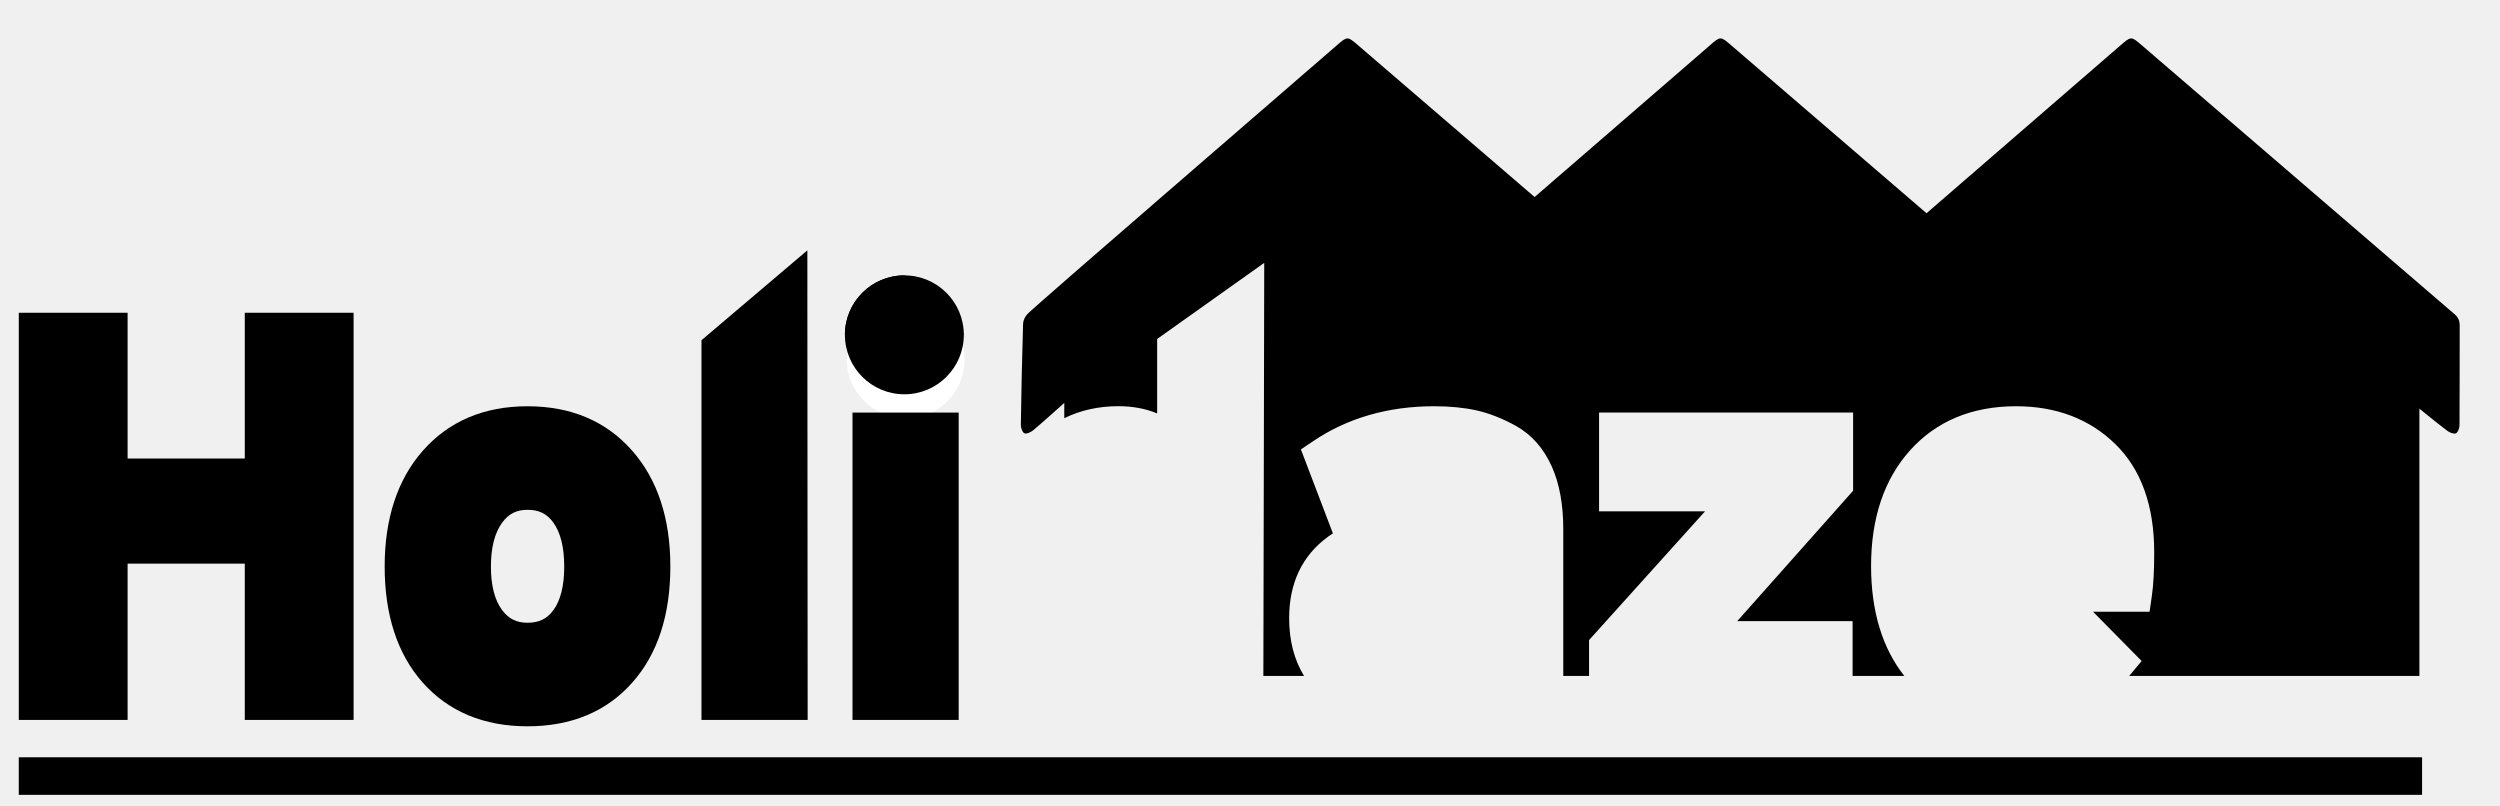
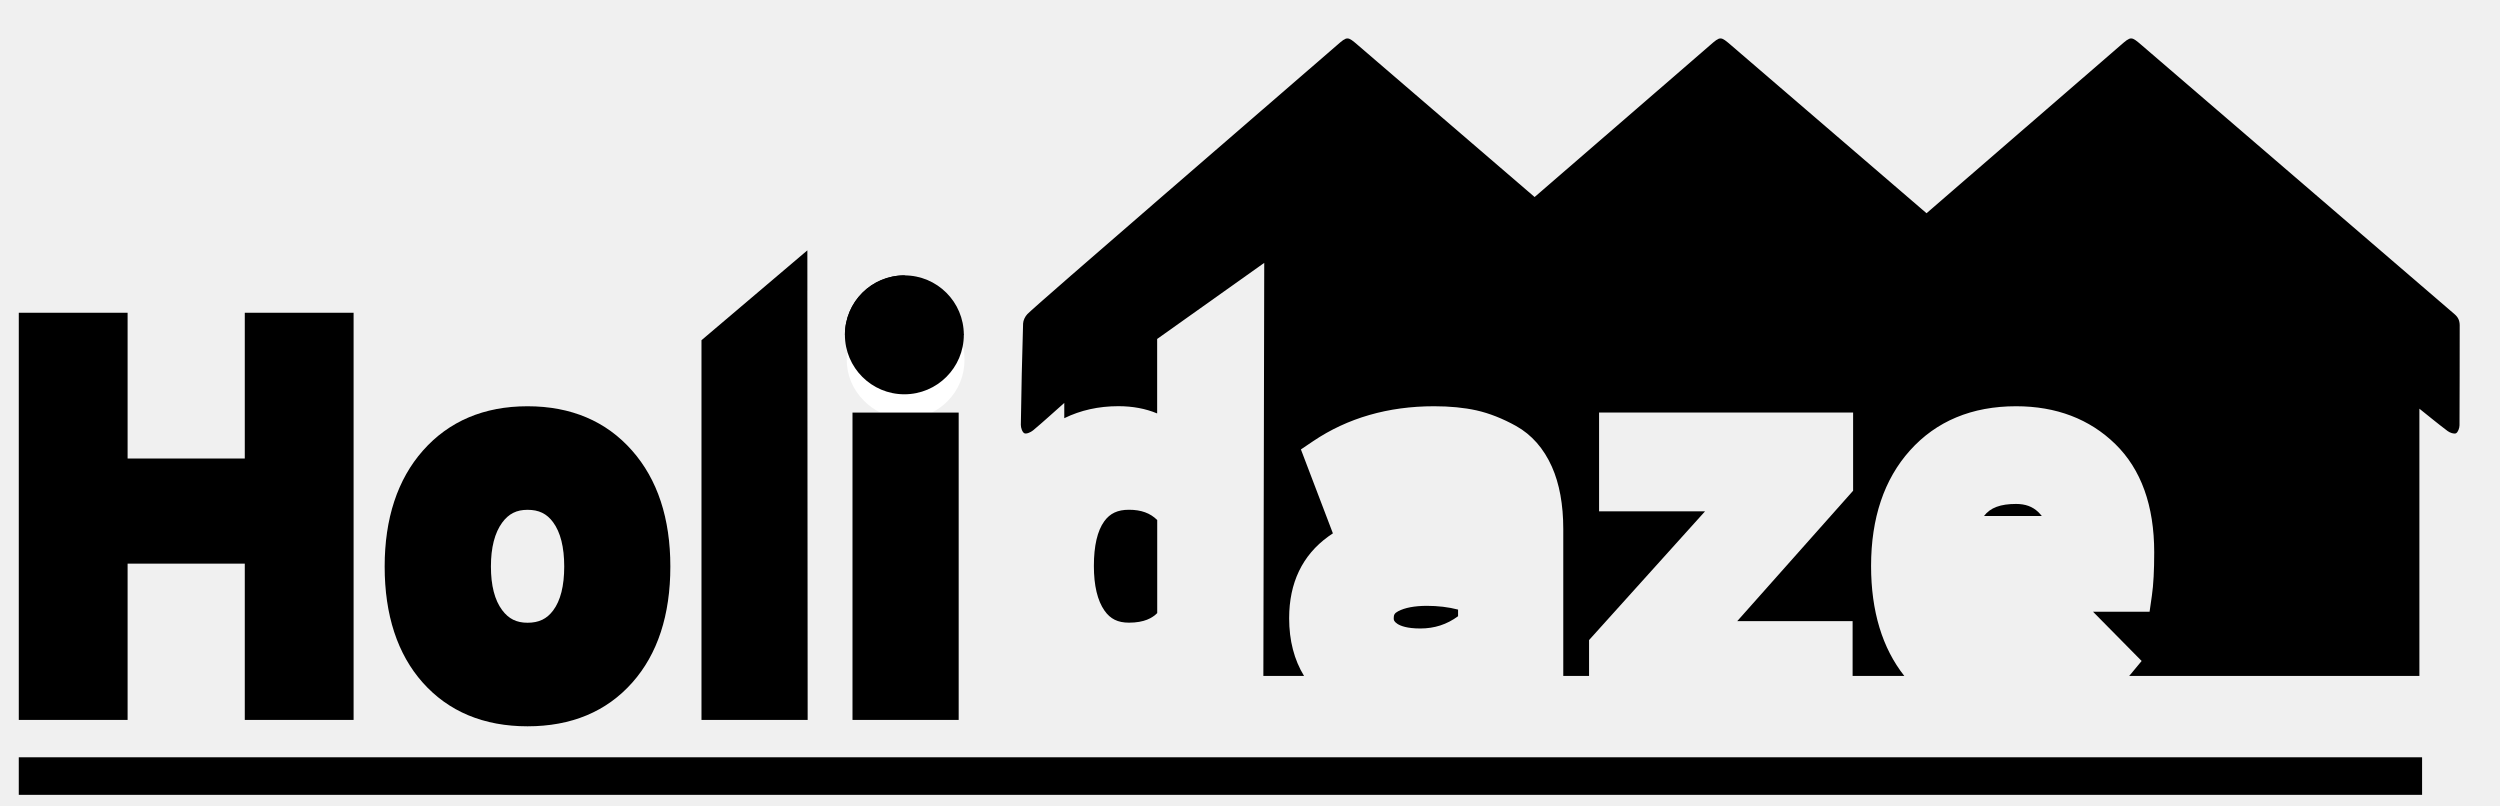
<svg xmlns="http://www.w3.org/2000/svg" version="1.1" id="Layer_1" x="0px" y="0px" viewBox="0 0 399.45 128.65" style="enable-background:new 0 0 399.45 128.65;" xml:space="preserve">
  <style type="text/css">
	.st0{fill:none;}
	.st1{fill:#FFFFFF;}
	.st2{stroke:#000000;stroke-width:6;stroke-miterlimit:10;}
</style>
  <g>
    <g>
      <path class="st0" d="M84.29,81.45c-1.75,0-3,0.63-4.04,2.03c-1.2,1.63-1.81,3.99-1.81,7.03c0,3.03,0.61,5.38,1.8,6.97    c1.04,1.39,2.29,2.01,4.05,2.01c1.82,0,3.08-0.6,4.09-1.96c1.17-1.57,1.77-3.93,1.77-7.02c0-3.1-0.6-5.48-1.78-7.08    C87.36,82.06,86.1,81.45,84.29,81.45z" />
-       <path class="st0" d="M176.44,83.29c-1.1,1.52-1.66,3.92-1.66,7.14c0,3.13,0.57,5.53,1.7,7.14c0.93,1.33,2.13,1.92,3.91,1.92    c2.44,0,3.74-0.75,4.51-1.53V83.09c-1.11-1.11-2.57-1.64-4.51-1.64C178.58,81.45,177.36,82.02,176.44,83.29z" />
-       <path class="st0" d="M325.67,81.81c-0.93-0.88-2.06-1.29-3.55-1.29c-2.47,0-4.11,0.59-5.12,1.93h9.24    C326.06,82.22,325.87,82.01,325.67,81.81z" />
-       <path class="st0" d="M223.39,97.67c-0.6,0.32-0.7,0.59-0.7,1.11c0,0.25,0,0.5,0.56,0.88c0.52,0.35,1.58,0.76,3.69,0.76    c2.26,0,4.24-0.64,6.03-1.96V97.4c-1.53-0.4-3.21-0.6-5.02-0.6C226,96.81,224.46,97.1,223.39,97.67z" />
+       <path d="M176.44,83.29c-1.1,1.52-1.66,3.92-1.66,7.14c0,3.13,0.57,5.53,1.7,7.14c0.93,1.33,2.13,1.92,3.91,1.92    c2.44,0,3.74-0.75,4.51-1.53V83.09c-1.11-1.11-2.57-1.64-4.51-1.64C178.58,81.45,177.36,82.02,176.44,83.29z" />
+       <path d="M325.67,81.81c-0.93-0.88-2.06-1.29-3.55-1.29c-2.47,0-4.11,0.59-5.12,1.93h9.24C326.06,82.22,325.87,82.01,325.67,81.81z    " />
+       <path d="M223.39,97.67c-0.6,0.32-0.7,0.59-0.7,1.11c0,0.25,0,0.5,0.56,0.88c0.52,0.35,1.58,0.76,3.69,0.76    c2.26,0,4.24-0.64,6.03-1.96V97.4c-1.53-0.4-3.21-0.6-5.02-0.6C226,96.81,224.46,97.1,223.39,97.67z" />
      <path d="M392.2,50.21c-16.67-14.32-33.32-28.64-49.98-42.97c-1.71-1.47-1.72-1.46-3.4,0c-5.53,4.8-19.36,16.75-31,26.83    c-10.4-8.94-20.8-17.89-31.21-26.83c-1.71-1.47-1.72-1.46-3.4,0c-5.06,4.4-17.08,14.78-28.01,24.24    C235.8,23.4,226.4,15.32,217,7.24c-1.71-1.47-1.72-1.46-3.4,0c-10.1,8.78-47.92,41.37-49.45,42.95c-0.36,0.38-0.66,0.99-0.68,1.5    c-0.17,5.39-0.28,10.79-0.36,16.18c-0.01,0.47,0.23,1.2,0.57,1.36c0.32,0.15,1.02-0.16,1.39-0.47c1.63-1.36,3.19-2.8,4.98-4.38    c0,0.65,0,1.03,0,1.42c0,0.34,0,0.68,0,1.02c2.59-1.27,5.48-1.92,8.64-1.92c2.29,0,4.36,0.39,6.2,1.16V54.16L202,42l-0.14,66h6.5    c-1.57-2.56-2.38-5.64-2.38-9.22c0-5.66,2.11-10.06,6.26-13.06c0.24-0.17,0.48-0.34,0.73-0.5l-5.11-13.41l1.97-1.33    c5.49-3.7,11.98-5.57,19.31-5.57c2.51,0,4.79,0.22,6.77,0.66c2.05,0.46,4.18,1.3,6.34,2.5c2.48,1.39,4.4,3.57,5.71,6.5    c1.21,2.71,1.82,6.06,1.82,9.95V108h4.12v-5.73l18.53-20.57H255.5V65.92h40.59v12.49l-18.51,20.83h18.43V108h8.26    c-3.51-4.44-5.31-10.33-5.31-17.57c0-7.65,2.09-13.86,6.21-18.45c4.2-4.69,9.91-7.07,16.96-7.07c6.41,0,11.74,2.03,15.85,6.04    c4.13,4.03,6.22,9.85,6.22,17.29c0,2.92-0.12,5.18-0.37,6.92l-0.37,2.58h-9.04l7.77,7.87l-1.73,2.09c-0.09,0.1-0.18,0.2-0.26,0.3    h46.37c0-13.79,0-27.59,0-41.38c0-0.37,0-0.74,0-1.32c1.63,1.3,3.04,2.47,4.51,3.57c0.36,0.27,1.02,0.51,1.34,0.36    c0.32-0.16,0.55-0.82,0.56-1.27c0.04-5.33,0.01-10.66,0.03-16C393,51.23,392.77,50.7,392.2,50.21z" />
      <polygon class="st1" points="39.11,73.26 20.39,73.26 20.39,49.97 3,49.97 3,115.03 20.39,115.03 20.39,90.06 39.11,90.06     39.11,115.03 56.5,115.03 56.5,49.97 39.11,49.97   " />
      <path class="st1" d="M84.29,64.91c-6.95,0-12.57,2.39-16.72,7.09c-4.05,4.59-6.11,10.83-6.11,18.52c0,7.75,2.04,13.99,6.07,18.53    c4.12,4.64,9.76,7,16.76,7c7,0,12.64-2.35,16.75-7c4.03-4.54,6.07-10.77,6.07-18.53c0-7.69-2.05-13.92-6.11-18.52    C96.86,67.29,91.23,64.91,84.29,64.91z M88.38,97.54c-1.01,1.35-2.27,1.96-4.09,1.96c-1.76,0-3.01-0.62-4.05-2.01    c-1.2-1.6-1.8-3.94-1.8-6.97c0-3.04,0.61-5.4,1.81-7.03c1.04-1.41,2.29-2.03,4.04-2.03c1.81,0,3.07,0.61,4.08,1.98    c1.18,1.6,1.78,3.98,1.78,7.08C90.15,93.6,89.55,95.97,88.38,97.54z" />
      <polygon class="st1" points="112.08,115.03 129.05,115.03 129.05,46.4 112.08,54.36   " />
      <path class="st1" d="M154.11,57.44c0-2.59-0.95-4.89-2.76-6.66c-1.79-1.74-4.09-2.67-6.65-2.67c-2.58,0-4.89,0.95-6.68,2.73    c-1.79,1.79-2.73,4.07-2.73,6.59s0.96,4.82,2.78,6.63c0.77,0.77,1.62,1.38,2.54,1.84h-4.39v49.11h16.97V65.92h-4.31    c0.91-0.45,1.75-1.05,2.5-1.8C153.16,62.33,154.11,60.02,154.11,57.44z" />
    </g>
  </g>
  <g>
    <polygon points="39.11,73.26 20.39,73.26 20.39,49.97 3,49.97 3,115.03 20.39,115.03 20.39,90.06 39.11,90.06 39.11,115.03    56.5,115.03 56.5,49.97 39.11,49.97  " />
    <path d="M84.29,64.91c-6.95,0-12.57,2.39-16.72,7.09c-4.05,4.59-6.11,10.83-6.11,18.52c0,7.75,2.04,13.99,6.07,18.53   c4.12,4.64,9.76,7,16.76,7c7,0,12.64-2.35,16.75-7c4.03-4.54,6.07-10.77,6.07-18.53c0-7.69-2.05-13.92-6.11-18.52   C96.86,67.29,91.23,64.91,84.29,64.91z M90.15,90.52c0,3.09-0.59,5.45-1.77,7.02c-1.01,1.35-2.27,1.96-4.09,1.96   c-1.76,0-3.01-0.62-4.05-2.01c-1.2-1.6-1.8-3.94-1.8-6.97c0-3.04,0.61-5.4,1.81-7.03c1.04-1.41,2.29-2.03,4.04-2.03   c1.81,0,3.07,0.61,4.08,1.98C89.55,85.04,90.15,87.42,90.15,90.52z" />
    <polygon points="112.08,115.03 129.05,115.03 129,40 112.08,54.36  " />
    <rect x="136.21" y="65.92" width="16.97" height="49.11" />
    <circle cx="144.5" cy="53.5" r="9.5" />
    <path d="M135,53.5c0-5.25,4.25-9.5,9.5-9.5c0.5,0,9.5,9,9.5,9.5" />
  </g>
  <line class="st2" x1="3" y1="124" x2="387" y2="124" />
</svg>
